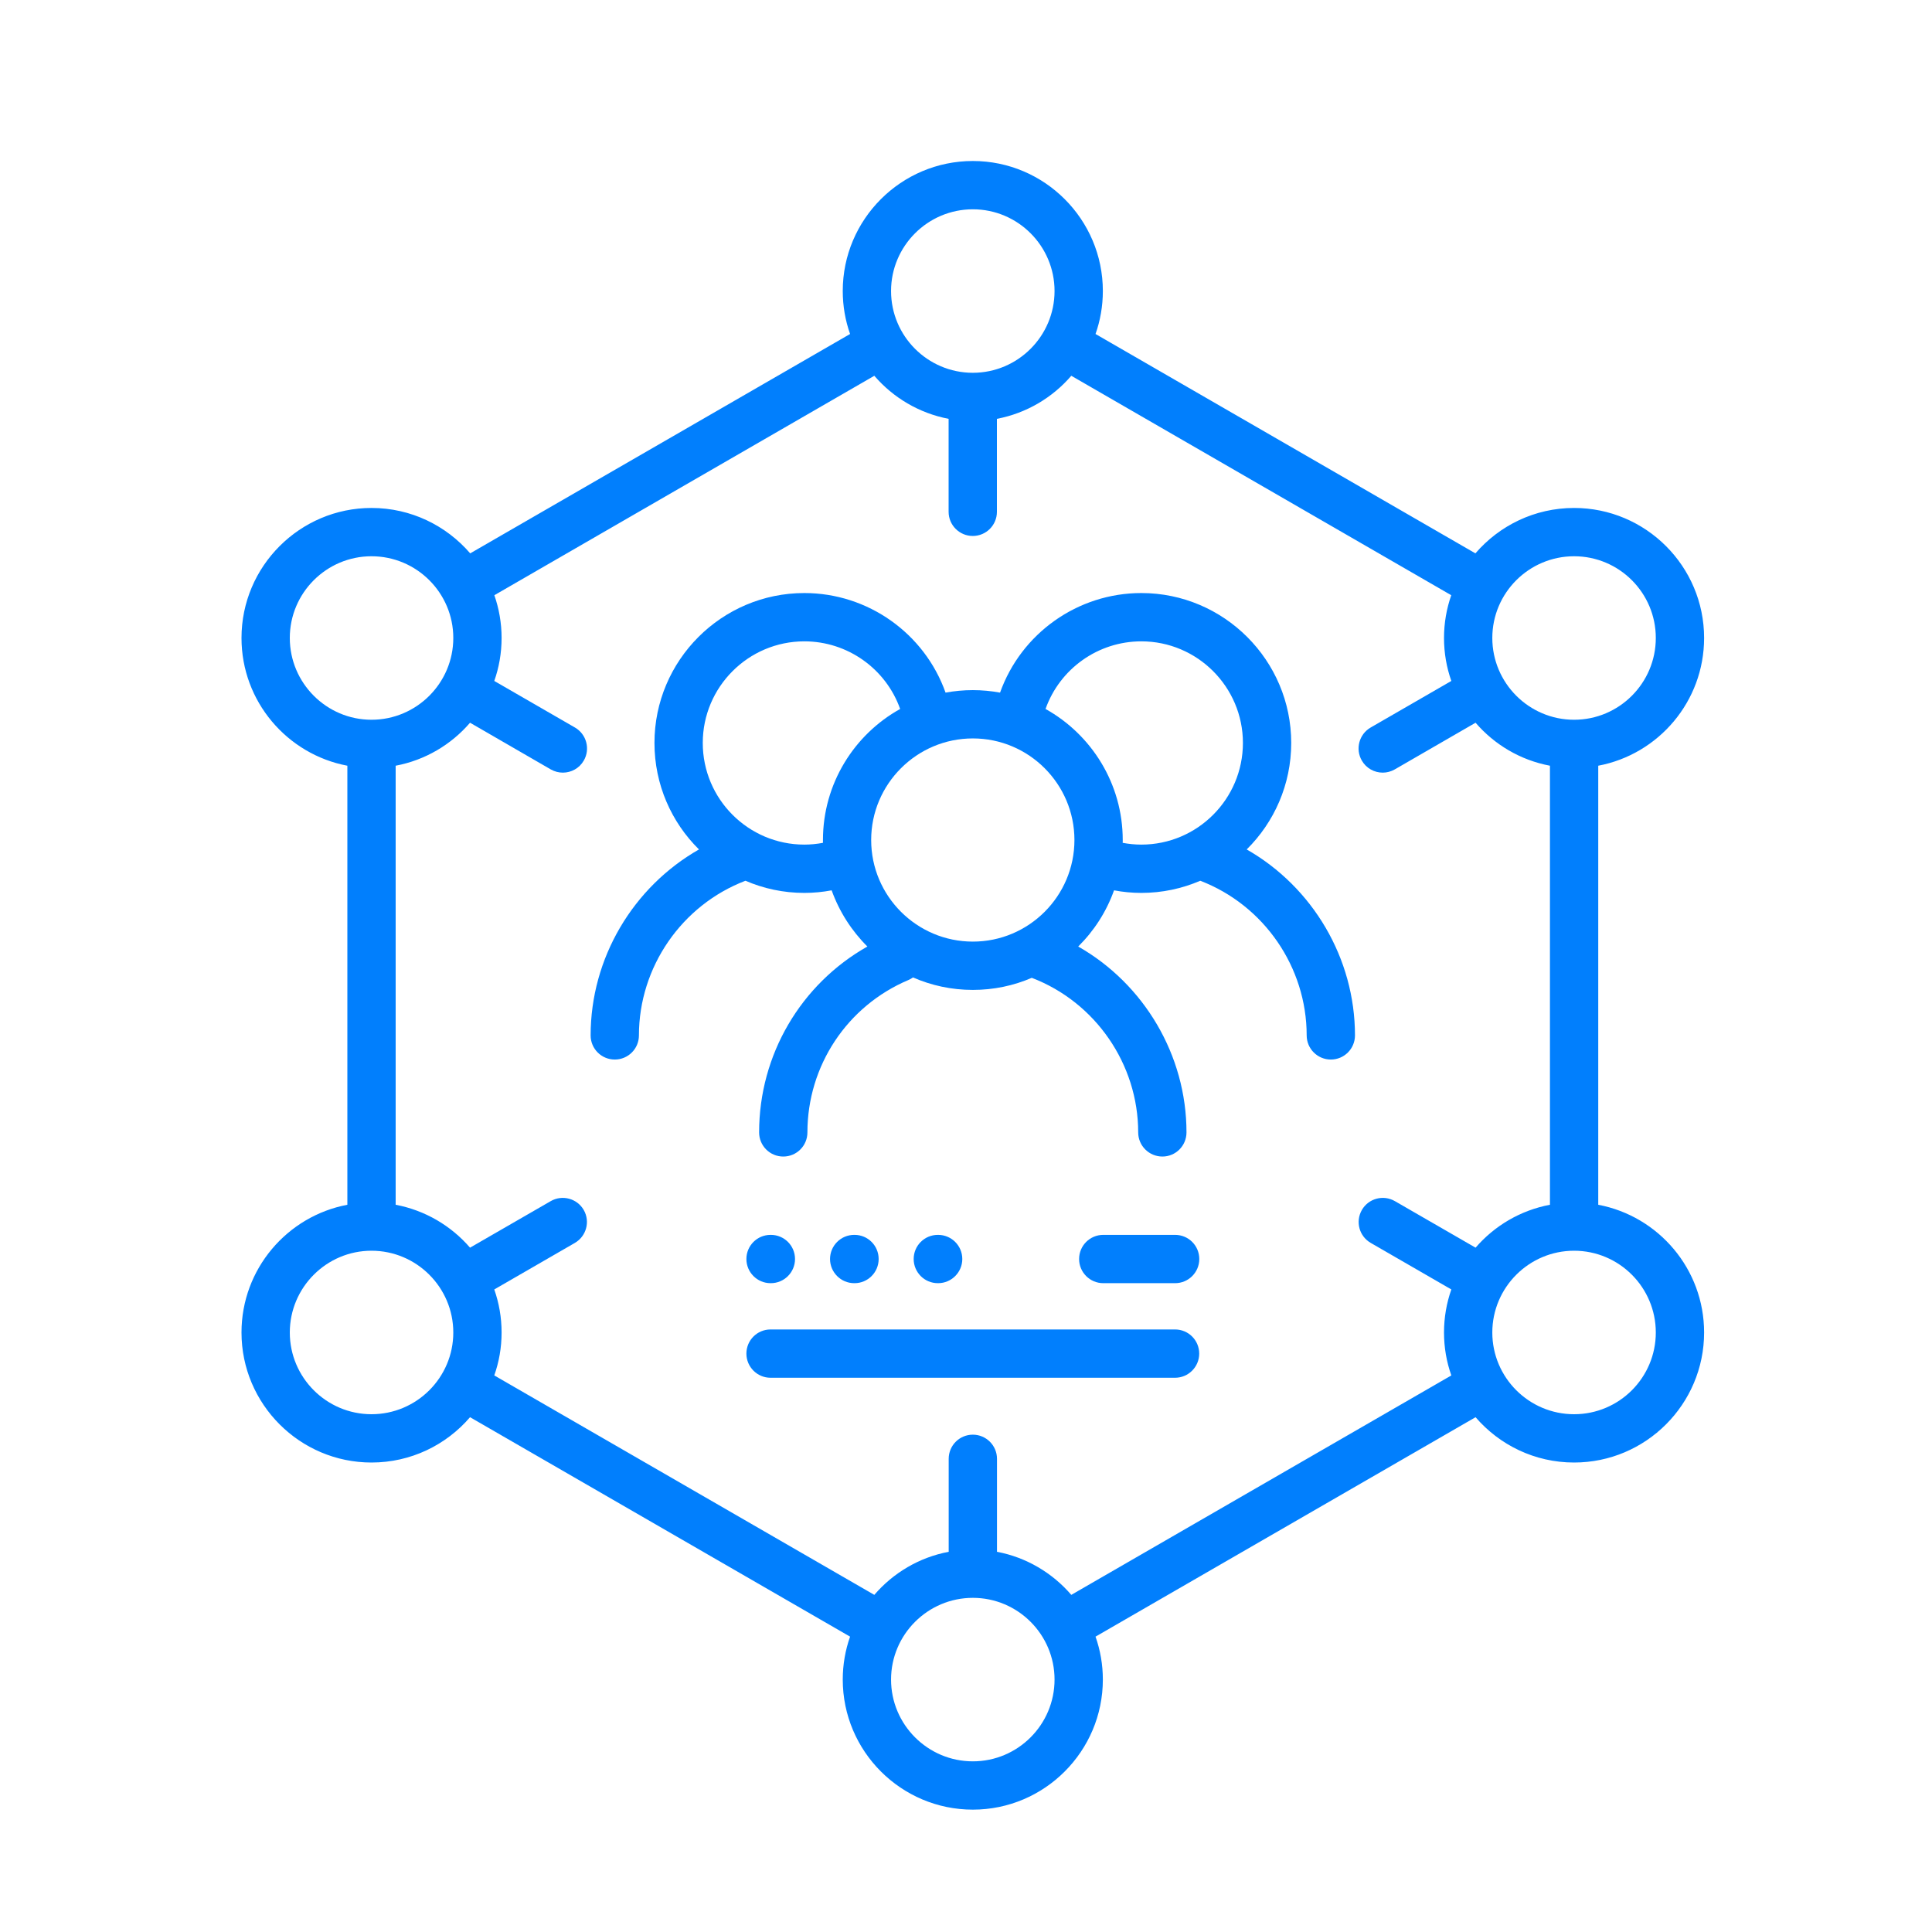
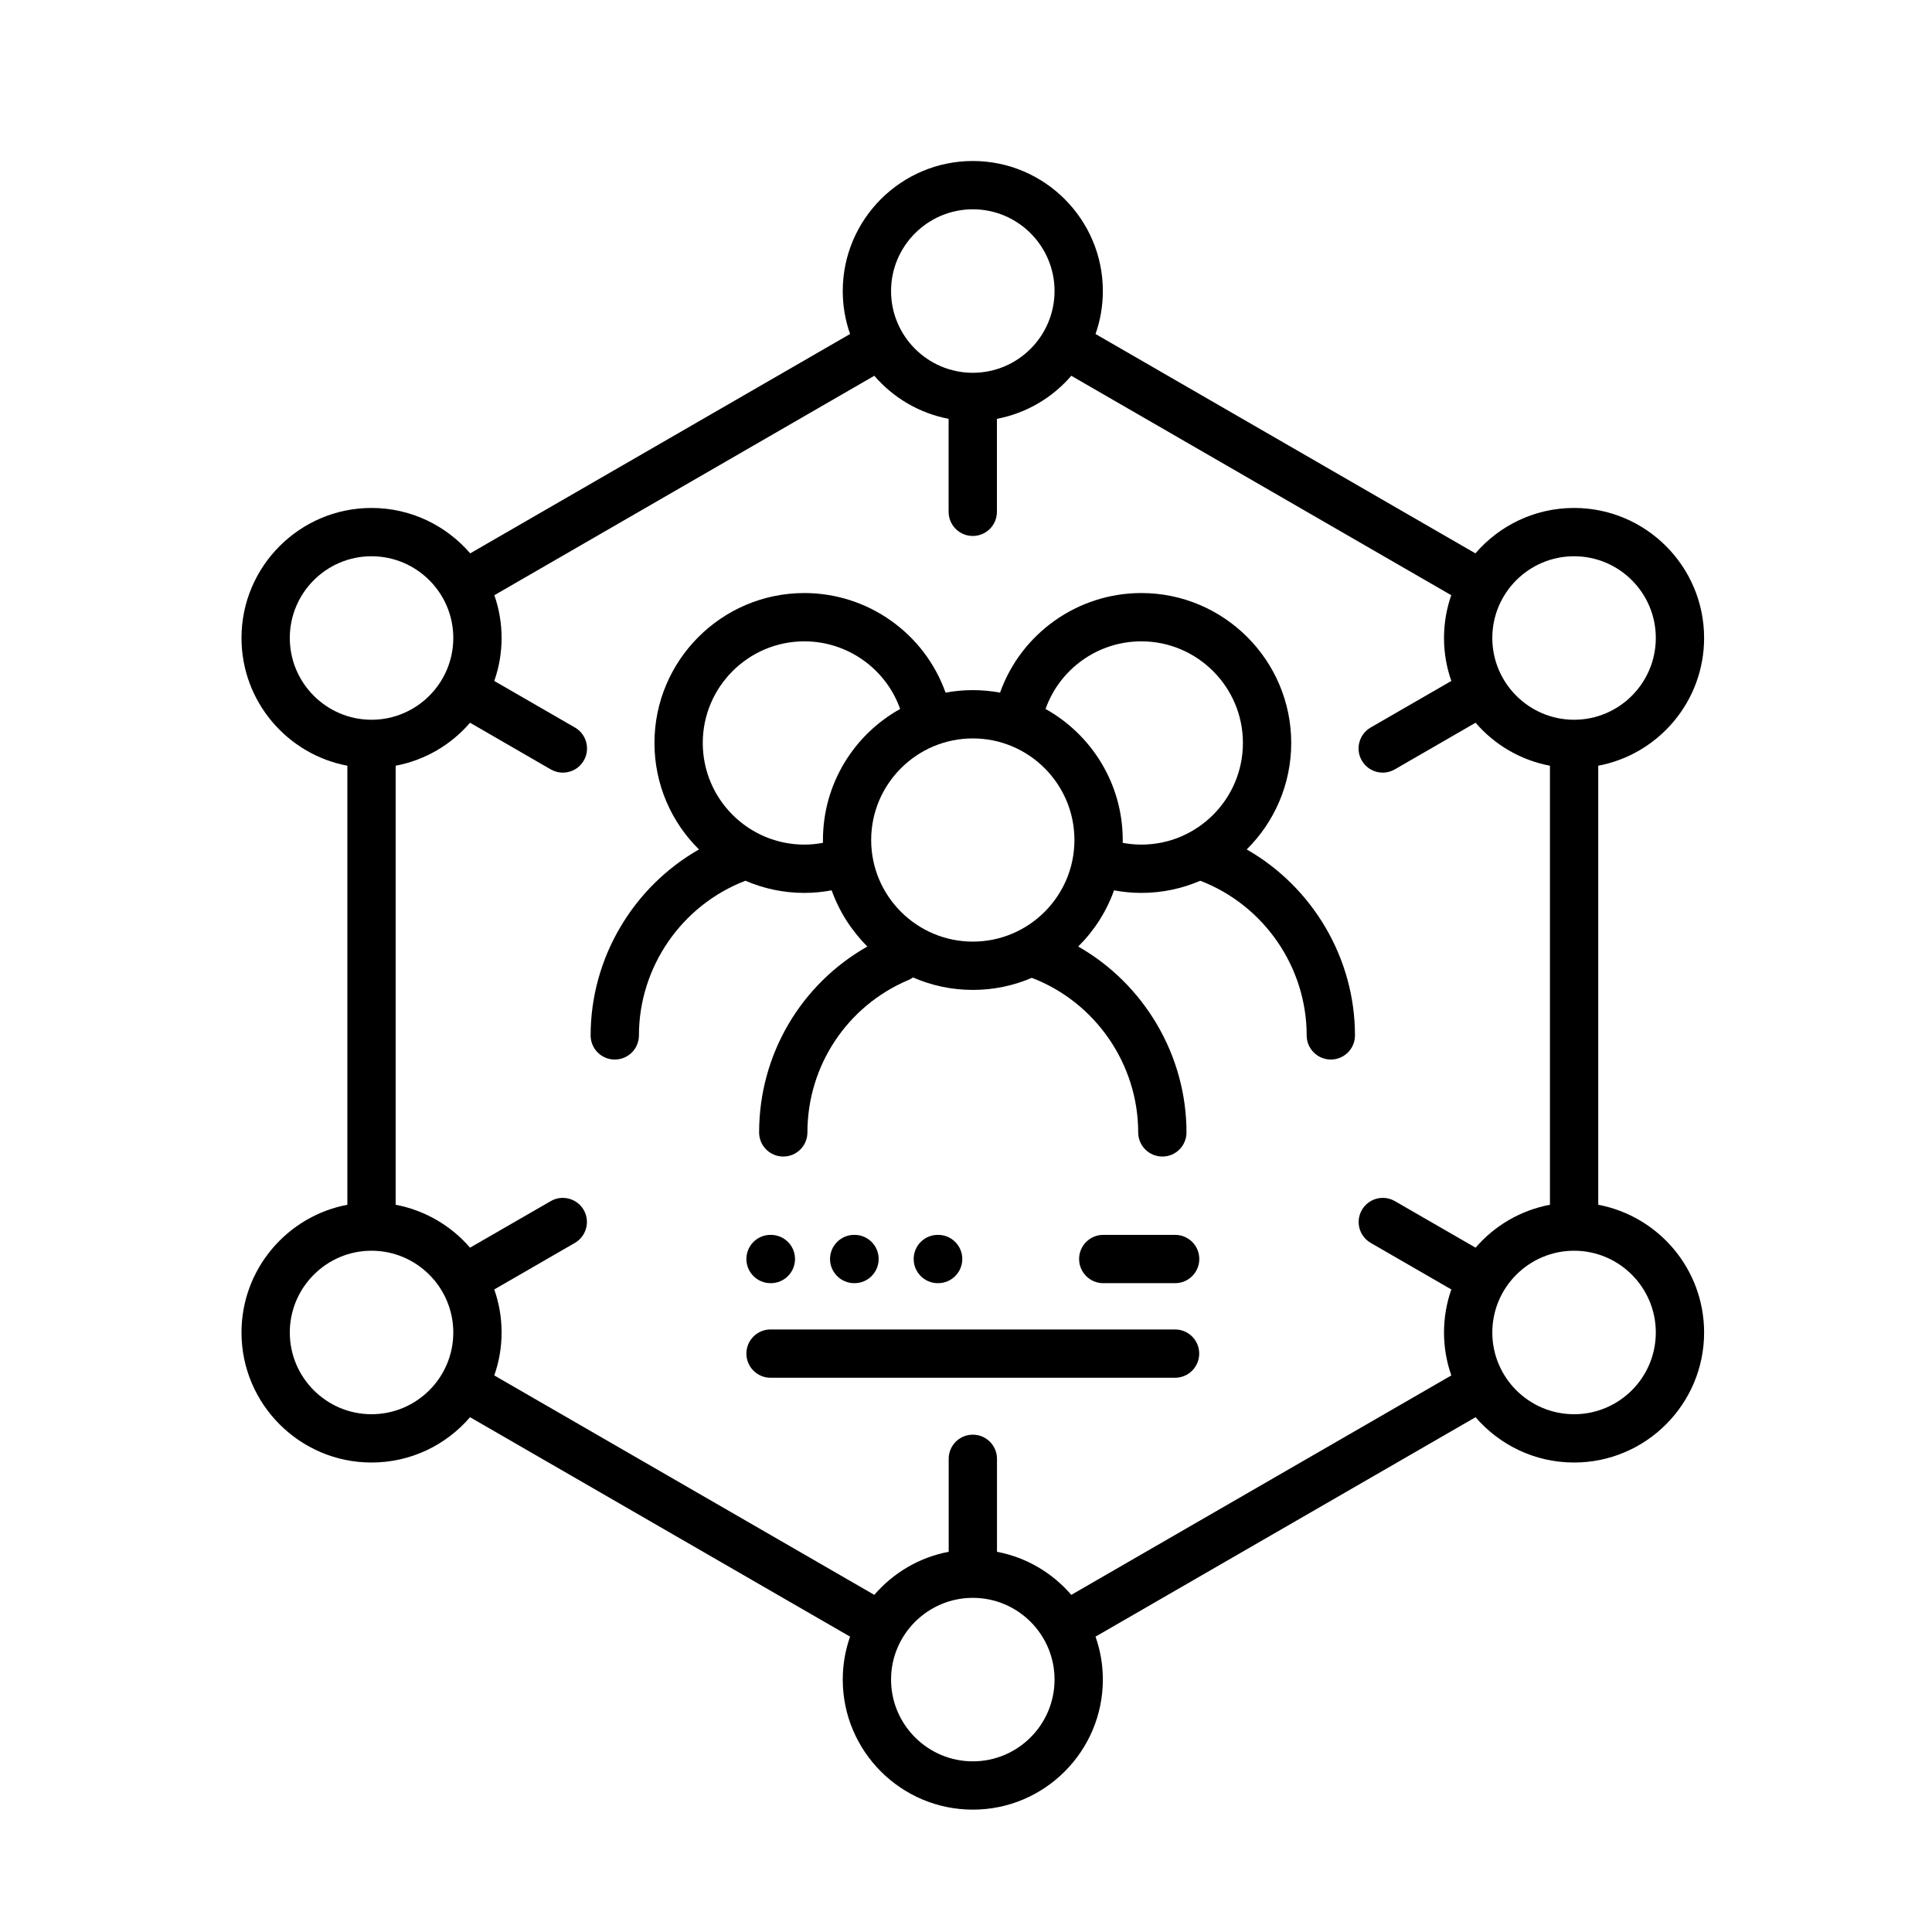
- <svg xmlns="http://www.w3.org/2000/svg" width="24" height="24" viewBox="0 0 24 24" fill="none">
-   <path fill-rule="evenodd" clip-rule="evenodd" d="M15.487 10.552C15.828 10.215 16.04 9.746 16.04 9.229C16.04 8.203 15.204 7.367 14.178 7.367C13.386 7.367 12.685 7.869 12.423 8.604C12.313 8.584 12.2 8.573 12.085 8.573C11.969 8.573 11.856 8.584 11.746 8.604C11.485 7.869 10.783 7.367 9.992 7.367C8.965 7.367 8.13 8.203 8.13 9.229C8.13 9.746 8.341 10.215 8.683 10.552C7.864 11.019 7.337 11.902 7.337 12.862C7.337 13.028 7.471 13.162 7.637 13.162C7.803 13.162 7.937 13.028 7.937 12.862C7.937 12.014 8.468 11.244 9.26 10.941C9.485 11.038 9.732 11.092 9.992 11.092C10.107 11.092 10.22 11.081 10.331 11.06C10.426 11.325 10.579 11.563 10.775 11.758C9.949 12.225 9.43 13.102 9.43 14.067C9.43 14.233 9.564 14.367 9.73 14.367C9.896 14.367 10.03 14.233 10.03 14.067C10.03 13.24 10.523 12.496 11.285 12.174C11.305 12.165 11.324 12.155 11.342 12.142C11.569 12.242 11.821 12.297 12.085 12.297C12.345 12.297 12.592 12.244 12.817 12.147C13.608 12.449 14.139 13.22 14.139 14.067C14.139 14.233 14.274 14.367 14.44 14.367C14.605 14.367 14.739 14.233 14.739 14.067C14.739 13.108 14.212 12.224 13.394 11.758C13.591 11.563 13.744 11.326 13.839 11.06C13.95 11.081 14.063 11.092 14.178 11.092C14.437 11.092 14.685 11.038 14.91 10.941C15.701 11.244 16.232 12.014 16.232 12.862C16.232 13.028 16.367 13.162 16.532 13.162C16.698 13.162 16.832 13.028 16.832 12.862C16.832 11.902 16.305 11.019 15.487 10.552ZM10.223 10.435C10.223 10.442 10.223 10.449 10.223 10.456L10.223 10.47C10.148 10.484 10.07 10.492 9.992 10.492C9.296 10.492 8.73 9.926 8.73 9.229C8.73 8.534 9.296 7.967 9.992 7.967C10.529 7.967 11.005 8.308 11.182 8.807C10.61 9.125 10.223 9.736 10.223 10.435ZM10.822 10.435C10.822 9.739 11.389 9.173 12.085 9.173C12.781 9.173 13.347 9.739 13.347 10.435C13.347 11.131 12.781 11.697 12.085 11.697C11.389 11.697 10.822 11.131 10.822 10.435ZM13.946 10.47L13.947 10.456C13.947 10.449 13.947 10.442 13.947 10.435C13.947 9.736 13.559 9.125 12.988 8.807C13.165 8.308 13.64 7.967 14.178 7.967C14.874 7.967 15.44 8.534 15.44 9.229C15.44 9.926 14.874 10.492 14.178 10.492C14.099 10.492 14.022 10.484 13.946 10.47Z" fill="#017FFD" />
-   <path d="M13.705 15.34H14.598C14.764 15.34 14.898 15.474 14.898 15.64C14.898 15.805 14.764 15.94 14.598 15.94H13.705C13.539 15.94 13.405 15.805 13.405 15.64C13.405 15.474 13.539 15.34 13.705 15.34Z" fill="#017FFD" />
-   <path d="M14.597 16.515H9.572C9.406 16.515 9.272 16.649 9.272 16.815C9.272 16.98 9.406 17.115 9.572 17.115H14.597C14.763 17.115 14.897 16.98 14.897 16.815C14.897 16.649 14.763 16.515 14.597 16.515Z" fill="#017FFD" />
-   <path d="M9.576 15.94H9.572C9.406 15.94 9.272 15.805 9.272 15.64C9.272 15.474 9.406 15.34 9.572 15.34H9.576C9.742 15.34 9.876 15.474 9.876 15.64C9.876 15.805 9.742 15.94 9.576 15.94Z" fill="#017FFD" />
-   <path d="M10.616 15.94C10.781 15.94 10.915 15.805 10.915 15.64C10.915 15.474 10.781 15.34 10.616 15.34H10.611C10.446 15.34 10.311 15.474 10.311 15.64C10.311 15.805 10.446 15.94 10.611 15.94H10.616Z" fill="#017FFD" />
-   <path d="M11.954 15.64C11.954 15.805 11.819 15.94 11.654 15.94H11.65C11.484 15.94 11.35 15.805 11.35 15.64C11.35 15.474 11.484 15.34 11.65 15.34H11.654C11.819 15.34 11.954 15.474 11.954 15.64Z" fill="#017FFD" />
-   <path fill-rule="evenodd" clip-rule="evenodd" d="M19.854 14.966V9.512C20.602 9.371 21.169 8.714 21.169 7.925C21.169 7.035 20.445 6.31 19.554 6.31C19.064 6.31 18.625 6.529 18.328 6.874L13.609 4.149C13.668 3.982 13.7 3.802 13.7 3.615C13.7 2.725 12.975 2 12.085 2C11.194 2 10.469 2.725 10.469 3.615C10.469 3.802 10.501 3.982 10.56 4.149L5.841 6.874C5.544 6.529 5.105 6.31 4.615 6.31C3.725 6.31 3 7.035 3 7.925C3 8.714 3.568 9.371 4.315 9.512V14.966C3.568 15.107 3 15.764 3 16.553C3 17.443 3.725 18.168 4.615 18.168C5.104 18.168 5.543 17.95 5.839 17.605L10.56 20.331C10.501 20.498 10.469 20.678 10.469 20.864C10.469 21.755 11.194 22.48 12.085 22.48C12.975 22.48 13.7 21.755 13.7 20.864C13.7 20.678 13.668 20.498 13.609 20.331L18.33 17.605C18.627 17.95 19.065 18.168 19.554 18.168C20.445 18.168 21.169 17.443 21.169 16.553C21.169 15.764 20.602 15.107 19.854 14.966ZM19.554 6.91C20.114 6.91 20.569 7.365 20.569 7.925C20.569 8.485 20.114 8.941 19.554 8.941C18.994 8.941 18.538 8.485 18.538 7.925C18.538 7.365 18.994 6.91 19.554 6.91ZM12.085 2.6C12.645 2.6 13.1 3.056 13.1 3.615C13.1 4.175 12.645 4.63 12.086 4.631L12.085 4.631L12.083 4.631C11.524 4.63 11.069 4.175 11.069 3.615C11.069 3.056 11.525 2.6 12.085 2.6ZM3.6 7.925C3.6 7.365 4.056 6.91 4.615 6.91C5.175 6.91 5.631 7.365 5.631 7.925C5.631 8.485 5.175 8.941 4.615 8.941C4.056 8.941 3.6 8.485 3.6 7.925ZM4.615 17.568C4.056 17.568 3.6 17.113 3.6 16.553C3.6 15.993 4.056 15.537 4.615 15.537C5.175 15.537 5.631 15.993 5.631 16.553C5.631 17.113 5.175 17.568 4.615 17.568ZM12.085 21.88C11.525 21.88 11.069 21.424 11.069 20.864C11.069 20.305 11.525 19.849 12.085 19.849C12.645 19.849 13.1 20.305 13.1 20.864C13.1 21.424 12.645 21.88 12.085 21.88ZM13.308 19.812C13.074 19.54 12.751 19.346 12.385 19.277V18.122C12.385 17.956 12.25 17.822 12.085 17.822C11.919 17.822 11.785 17.956 11.785 18.122V19.277C11.418 19.346 11.095 19.54 10.861 19.812L6.14 17.086C6.199 16.919 6.231 16.74 6.231 16.553C6.231 16.366 6.199 16.186 6.14 16.018L7.141 15.44C7.284 15.357 7.334 15.174 7.251 15.03C7.168 14.887 6.984 14.838 6.841 14.921L5.839 15.499C5.605 15.228 5.282 15.035 4.915 14.966V9.512C5.282 9.443 5.605 9.25 5.839 8.978L6.842 9.558C6.89 9.585 6.941 9.598 6.992 9.598C7.096 9.598 7.197 9.544 7.252 9.448C7.335 9.305 7.286 9.121 7.143 9.038L6.14 8.459C6.199 8.292 6.231 8.112 6.231 7.925C6.231 7.739 6.199 7.56 6.141 7.394L10.861 4.668C11.095 4.94 11.418 5.133 11.784 5.203V6.358C11.784 6.524 11.919 6.658 12.084 6.658C12.25 6.658 12.384 6.524 12.384 6.358V5.203C12.751 5.133 13.074 4.94 13.308 4.668L18.028 7.394C17.97 7.56 17.938 7.739 17.938 7.925C17.938 8.112 17.97 8.292 18.029 8.459L17.026 9.038C16.883 9.121 16.834 9.305 16.917 9.448C16.972 9.544 17.073 9.598 17.177 9.598C17.227 9.598 17.279 9.585 17.326 9.558L18.33 8.978C18.564 9.25 18.887 9.443 19.254 9.512V14.966C18.887 15.035 18.564 15.228 18.33 15.499L17.328 14.921C17.184 14.838 17.001 14.887 16.918 15.03C16.835 15.174 16.884 15.357 17.028 15.44L18.029 16.018C17.97 16.186 17.938 16.366 17.938 16.553C17.938 16.74 17.97 16.919 18.029 17.086L13.308 19.812ZM19.554 17.568C18.994 17.568 18.538 17.113 18.538 16.553C18.538 15.993 18.994 15.537 19.554 15.537C20.114 15.537 20.569 15.993 20.569 16.553C20.569 17.113 20.114 17.568 19.554 17.568Z" fill="#017FFD" />
+ <svg xmlns="http://www.w3.org/2000/svg" width="24" height="24" viewBox="0 0 24 24">
+   <path fill-rule="evenodd" clip-rule="evenodd" d="M15.487 10.552C15.828 10.215 16.04 9.746 16.04 9.229C16.04 8.203 15.204 7.367 14.178 7.367C13.386 7.367 12.685 7.869 12.423 8.604C12.313 8.584 12.2 8.573 12.085 8.573C11.969 8.573 11.856 8.584 11.746 8.604C11.485 7.869 10.783 7.367 9.992 7.367C8.965 7.367 8.13 8.203 8.13 9.229C8.13 9.746 8.341 10.215 8.683 10.552C7.864 11.019 7.337 11.902 7.337 12.862C7.337 13.028 7.471 13.162 7.637 13.162C7.803 13.162 7.937 13.028 7.937 12.862C7.937 12.014 8.468 11.244 9.26 10.941C9.485 11.038 9.732 11.092 9.992 11.092C10.107 11.092 10.22 11.081 10.331 11.06C10.426 11.325 10.579 11.563 10.775 11.758C9.949 12.225 9.43 13.102 9.43 14.067C9.43 14.233 9.564 14.367 9.73 14.367C9.896 14.367 10.03 14.233 10.03 14.067C10.03 13.24 10.523 12.496 11.285 12.174C11.305 12.165 11.324 12.155 11.342 12.142C11.569 12.242 11.821 12.297 12.085 12.297C12.345 12.297 12.592 12.244 12.817 12.147C13.608 12.449 14.139 13.22 14.139 14.067C14.139 14.233 14.274 14.367 14.44 14.367C14.605 14.367 14.739 14.233 14.739 14.067C14.739 13.108 14.212 12.224 13.394 11.758C13.591 11.563 13.744 11.326 13.839 11.06C13.95 11.081 14.063 11.092 14.178 11.092C14.437 11.092 14.685 11.038 14.91 10.941C15.701 11.244 16.232 12.014 16.232 12.862C16.232 13.028 16.367 13.162 16.532 13.162C16.698 13.162 16.832 13.028 16.832 12.862C16.832 11.902 16.305 11.019 15.487 10.552ZM10.223 10.435C10.223 10.442 10.223 10.449 10.223 10.456L10.223 10.47C10.148 10.484 10.07 10.492 9.992 10.492C9.296 10.492 8.73 9.926 8.73 9.229C8.73 8.534 9.296 7.967 9.992 7.967C10.529 7.967 11.005 8.308 11.182 8.807C10.61 9.125 10.223 9.736 10.223 10.435ZM10.822 10.435C10.822 9.739 11.389 9.173 12.085 9.173C12.781 9.173 13.347 9.739 13.347 10.435C13.347 11.131 12.781 11.697 12.085 11.697C11.389 11.697 10.822 11.131 10.822 10.435ZM13.946 10.47L13.947 10.456C13.947 10.449 13.947 10.442 13.947 10.435C13.947 9.736 13.559 9.125 12.988 8.807C13.165 8.308 13.64 7.967 14.178 7.967C14.874 7.967 15.44 8.534 15.44 9.229C15.44 9.926 14.874 10.492 14.178 10.492C14.099 10.492 14.022 10.484 13.946 10.47Z" />
+   <path d="M13.705 15.34H14.598C14.764 15.34 14.898 15.474 14.898 15.64C14.898 15.805 14.764 15.94 14.598 15.94H13.705C13.539 15.94 13.405 15.805 13.405 15.64C13.405 15.474 13.539 15.34 13.705 15.34Z" />
+   <path d="M14.597 16.515H9.572C9.406 16.515 9.272 16.649 9.272 16.815C9.272 16.98 9.406 17.115 9.572 17.115H14.597C14.763 17.115 14.897 16.98 14.897 16.815C14.897 16.649 14.763 16.515 14.597 16.515Z" />
+   <path d="M9.576 15.94H9.572C9.406 15.94 9.272 15.805 9.272 15.64C9.272 15.474 9.406 15.34 9.572 15.34H9.576C9.742 15.34 9.876 15.474 9.876 15.64C9.876 15.805 9.742 15.94 9.576 15.94Z" />
+   <path d="M10.616 15.94C10.781 15.94 10.915 15.805 10.915 15.64C10.915 15.474 10.781 15.34 10.616 15.34H10.611C10.446 15.34 10.311 15.474 10.311 15.64C10.311 15.805 10.446 15.94 10.611 15.94H10.616Z" />
+   <path d="M11.954 15.64C11.954 15.805 11.819 15.94 11.654 15.94H11.65C11.484 15.94 11.35 15.805 11.35 15.64C11.35 15.474 11.484 15.34 11.65 15.34H11.654C11.819 15.34 11.954 15.474 11.954 15.64Z" />
+   <path fill-rule="evenodd" clip-rule="evenodd" d="M19.854 14.966V9.512C20.602 9.371 21.169 8.714 21.169 7.925C21.169 7.035 20.445 6.31 19.554 6.31C19.064 6.31 18.625 6.529 18.328 6.874L13.609 4.149C13.668 3.982 13.7 3.802 13.7 3.615C13.7 2.725 12.975 2 12.085 2C11.194 2 10.469 2.725 10.469 3.615C10.469 3.802 10.501 3.982 10.56 4.149L5.841 6.874C5.544 6.529 5.105 6.31 4.615 6.31C3.725 6.31 3 7.035 3 7.925C3 8.714 3.568 9.371 4.315 9.512V14.966C3.568 15.107 3 15.764 3 16.553C3 17.443 3.725 18.168 4.615 18.168C5.104 18.168 5.543 17.95 5.839 17.605L10.56 20.331C10.501 20.498 10.469 20.678 10.469 20.864C10.469 21.755 11.194 22.48 12.085 22.48C12.975 22.48 13.7 21.755 13.7 20.864C13.7 20.678 13.668 20.498 13.609 20.331L18.33 17.605C18.627 17.95 19.065 18.168 19.554 18.168C20.445 18.168 21.169 17.443 21.169 16.553C21.169 15.764 20.602 15.107 19.854 14.966ZM19.554 6.91C20.114 6.91 20.569 7.365 20.569 7.925C20.569 8.485 20.114 8.941 19.554 8.941C18.994 8.941 18.538 8.485 18.538 7.925C18.538 7.365 18.994 6.91 19.554 6.91ZM12.085 2.6C12.645 2.6 13.1 3.056 13.1 3.615C13.1 4.175 12.645 4.63 12.086 4.631L12.085 4.631L12.083 4.631C11.524 4.63 11.069 4.175 11.069 3.615C11.069 3.056 11.525 2.6 12.085 2.6ZM3.6 7.925C3.6 7.365 4.056 6.91 4.615 6.91C5.175 6.91 5.631 7.365 5.631 7.925C5.631 8.485 5.175 8.941 4.615 8.941C4.056 8.941 3.6 8.485 3.6 7.925ZM4.615 17.568C4.056 17.568 3.6 17.113 3.6 16.553C3.6 15.993 4.056 15.537 4.615 15.537C5.175 15.537 5.631 15.993 5.631 16.553C5.631 17.113 5.175 17.568 4.615 17.568ZM12.085 21.88C11.525 21.88 11.069 21.424 11.069 20.864C11.069 20.305 11.525 19.849 12.085 19.849C12.645 19.849 13.1 20.305 13.1 20.864C13.1 21.424 12.645 21.88 12.085 21.88ZM13.308 19.812C13.074 19.54 12.751 19.346 12.385 19.277V18.122C12.385 17.956 12.25 17.822 12.085 17.822C11.919 17.822 11.785 17.956 11.785 18.122V19.277C11.418 19.346 11.095 19.54 10.861 19.812L6.14 17.086C6.199 16.919 6.231 16.74 6.231 16.553C6.231 16.366 6.199 16.186 6.14 16.018L7.141 15.44C7.284 15.357 7.334 15.174 7.251 15.03C7.168 14.887 6.984 14.838 6.841 14.921L5.839 15.499C5.605 15.228 5.282 15.035 4.915 14.966V9.512C5.282 9.443 5.605 9.25 5.839 8.978L6.842 9.558C6.89 9.585 6.941 9.598 6.992 9.598C7.096 9.598 7.197 9.544 7.252 9.448C7.335 9.305 7.286 9.121 7.143 9.038L6.14 8.459C6.199 8.292 6.231 8.112 6.231 7.925C6.231 7.739 6.199 7.56 6.141 7.394L10.861 4.668C11.095 4.94 11.418 5.133 11.784 5.203V6.358C11.784 6.524 11.919 6.658 12.084 6.658C12.25 6.658 12.384 6.524 12.384 6.358V5.203C12.751 5.133 13.074 4.94 13.308 4.668L18.028 7.394C17.97 7.56 17.938 7.739 17.938 7.925C17.938 8.112 17.97 8.292 18.029 8.459L17.026 9.038C16.883 9.121 16.834 9.305 16.917 9.448C16.972 9.544 17.073 9.598 17.177 9.598C17.227 9.598 17.279 9.585 17.326 9.558L18.33 8.978C18.564 9.25 18.887 9.443 19.254 9.512V14.966C18.887 15.035 18.564 15.228 18.33 15.499L17.328 14.921C17.184 14.838 17.001 14.887 16.918 15.03C16.835 15.174 16.884 15.357 17.028 15.44L18.029 16.018C17.97 16.186 17.938 16.366 17.938 16.553C17.938 16.74 17.97 16.919 18.029 17.086L13.308 19.812ZM19.554 17.568C18.994 17.568 18.538 17.113 18.538 16.553C18.538 15.993 18.994 15.537 19.554 15.537C20.114 15.537 20.569 15.993 20.569 16.553C20.569 17.113 20.114 17.568 19.554 17.568Z" />
</svg>
